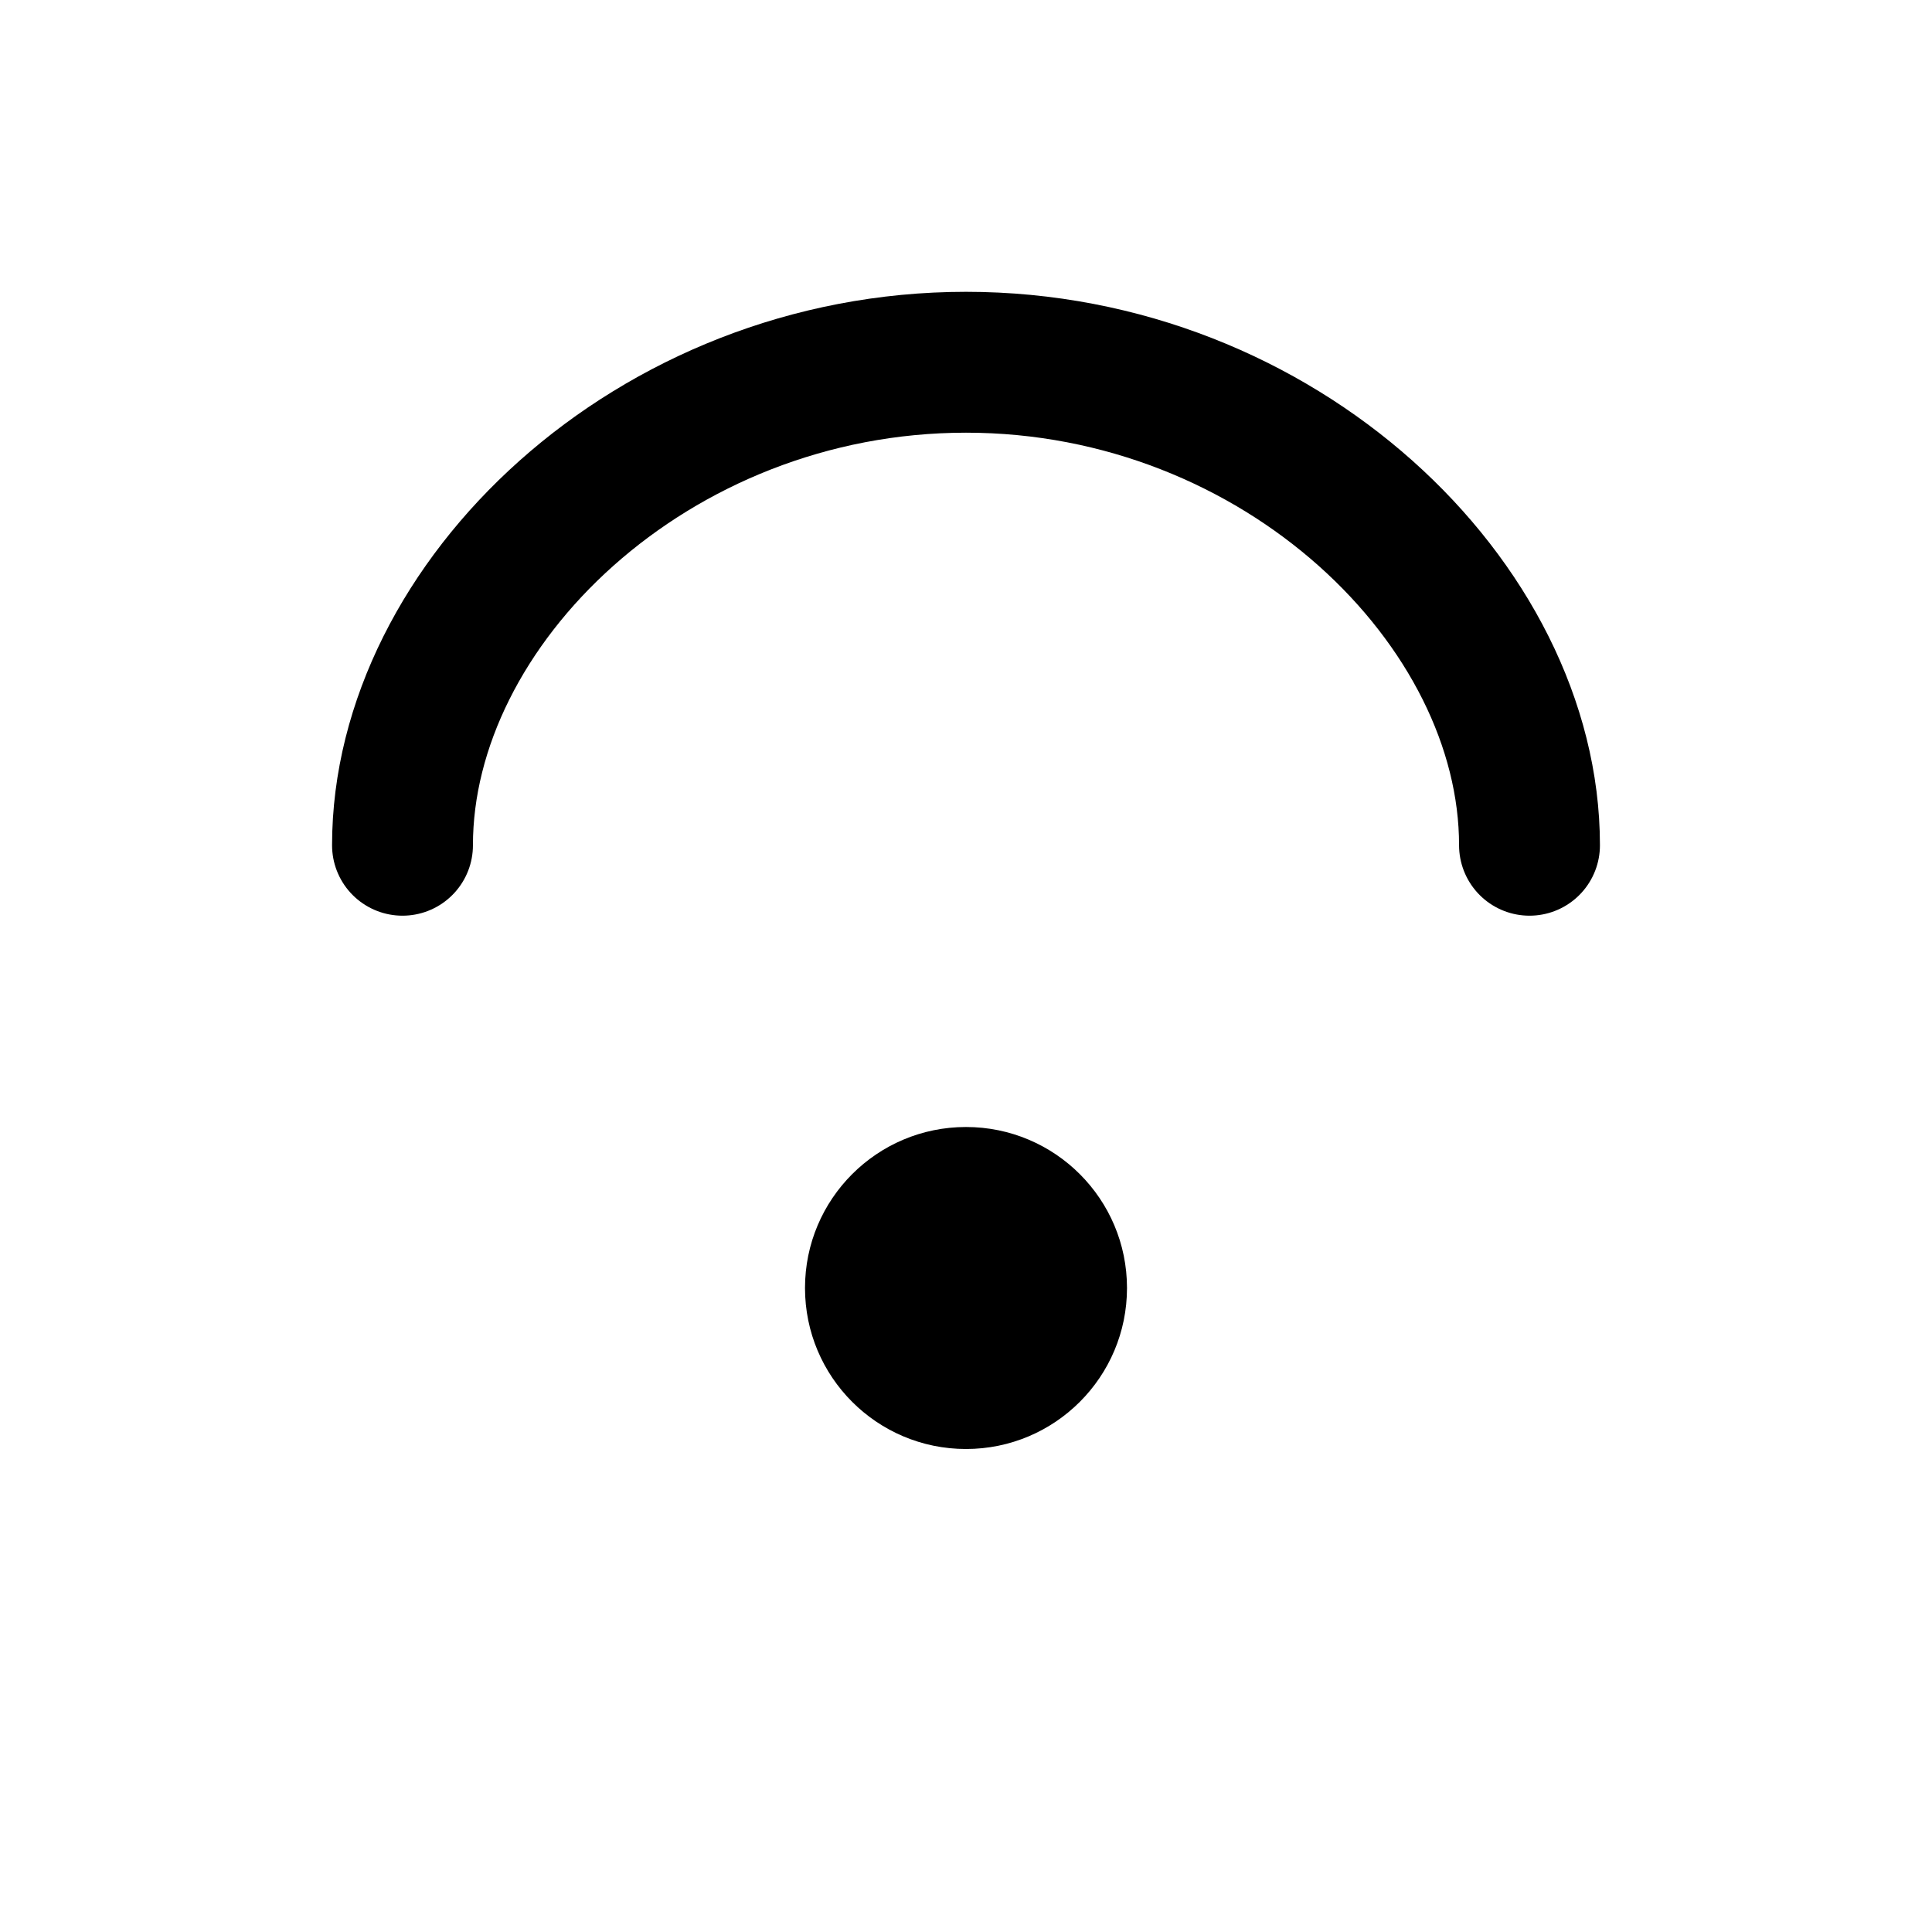
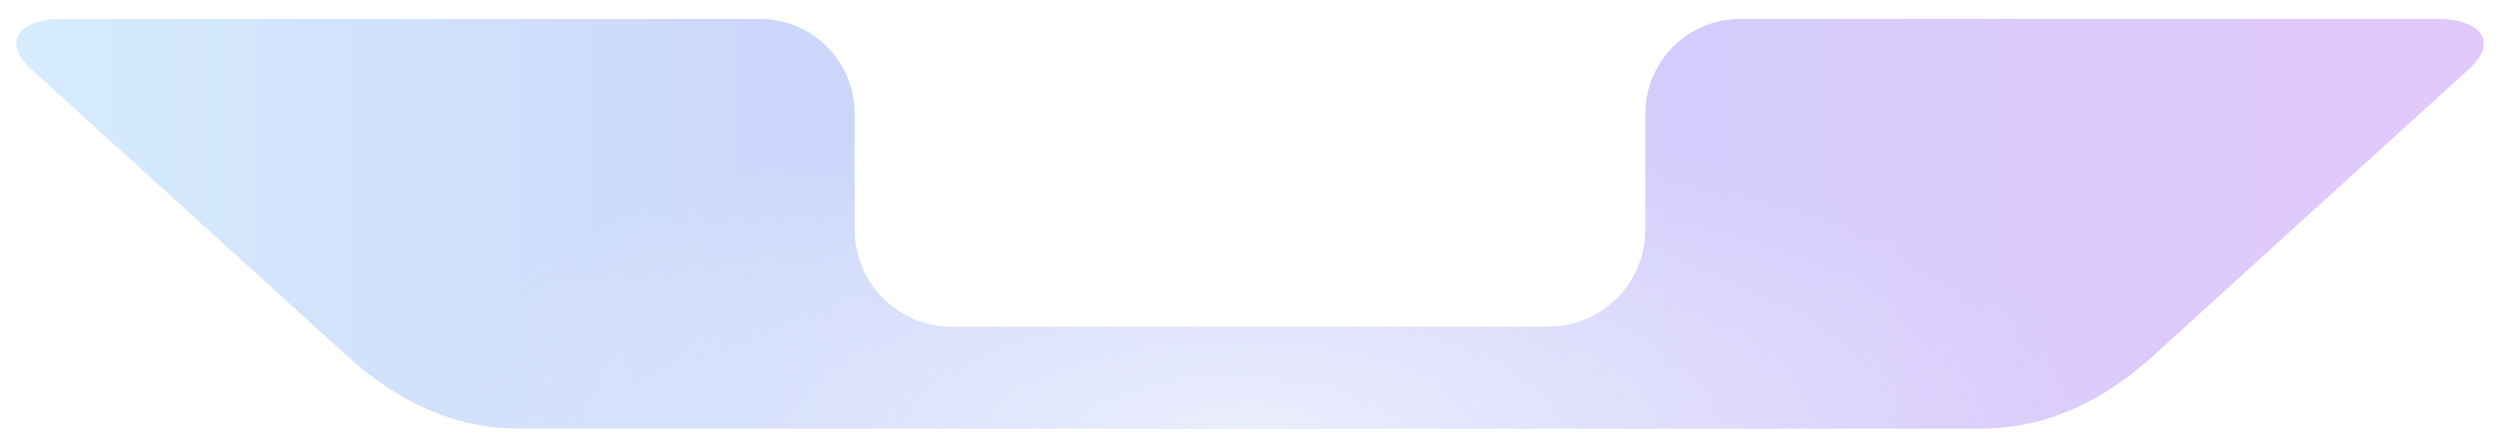
- <svg xmlns="http://www.w3.org/2000/svg" viewBox="0 0 24 24" fill="none" aria-hidden="true">
-   <path d="M5 10.5c0-3 3.1-6 7-6s7 3 7 6" stroke="currentColor" stroke-width="1.75" stroke-linecap="round" />
-   <circle cx="12" cy="16" r="2" fill="currentColor" />
+ <svg xmlns="http://www.w3.org/2000/svg" viewBox="98 531 1056 189" fill="none">
+   <defs>
+     <linearGradient id="on-mark-hue" x1="106" y1="0" x2="1147" y2="0" gradientUnits="userSpaceOnUse">
+       <stop offset="0" stop-color="#d6ecfd" />
+       <stop offset="0.33" stop-color="#cbd6fb" />
+       <stop offset="0.62" stop-color="#d1cdfc" />
+       <stop offset="1" stop-color="#e3c9fb" />
+     </linearGradient>
+     <radialGradient id="on-mark-glow" cx="626" cy="716" r="1" gradientUnits="userSpaceOnUse" gradientTransform="translate(626 716) scale(360 140) translate(-626 -716)">
+       <stop offset="0" stop-color="#eef2fd" stop-opacity="0.9" />
+       <stop offset="1" stop-color="#eef2fd" stop-opacity="0" />
+     </radialGradient>
+   </defs>
+   <path d="M124 539H419A40 40 0 0 1 459 579V628A41 41 0 0 0 500 669H752A41 41 0 0 0 793 628V579A40 40 0 0 1 833 539H1128C1146 539 1154 549 1140 561L1010 679Q975 712 935 712H317Q277 712 242 679L112 561C98 549 106 539 124 539Z" fill="url(#on-mark-hue)" />
+   <path d="M124 539H419A40 40 0 0 1 459 579V628A41 41 0 0 0 500 669H752A41 41 0 0 0 793 628V579A40 40 0 0 1 833 539H1128C1146 539 1154 549 1140 561L1010 679Q975 712 935 712H317Q277 712 242 679L112 561C98 549 106 539 124 539Z" fill="url(#on-mark-glow)" />
</svg>
